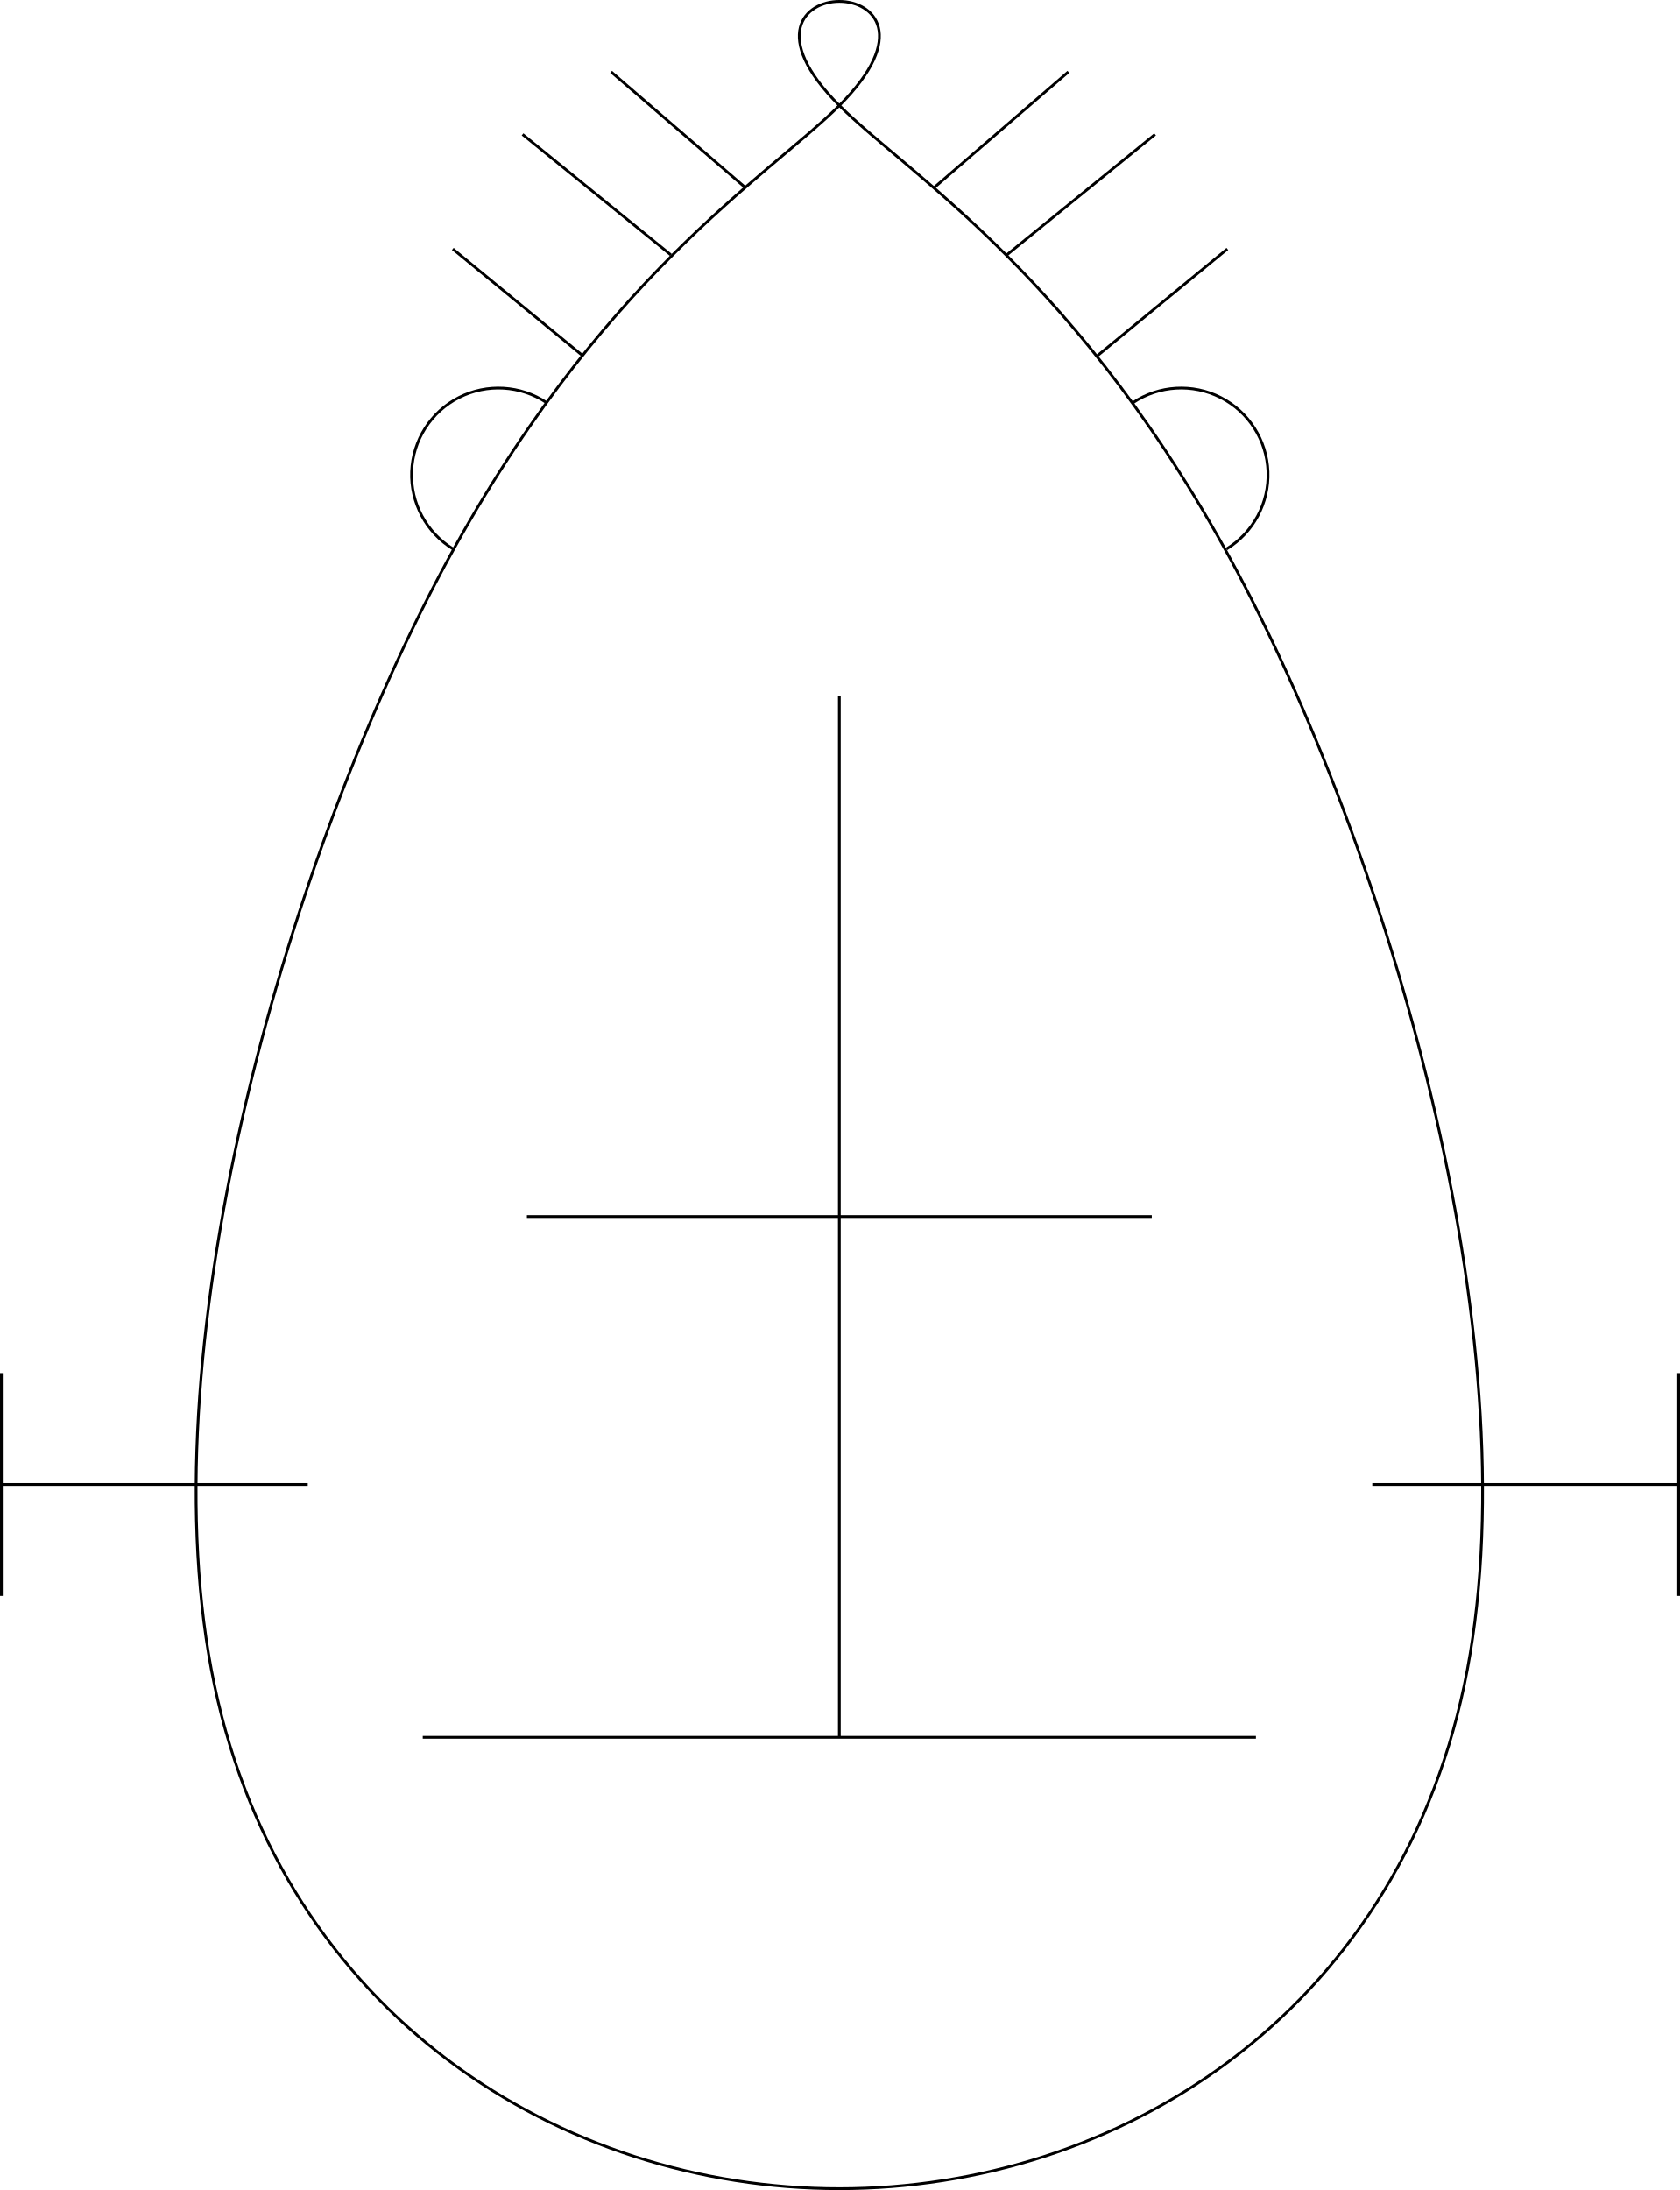
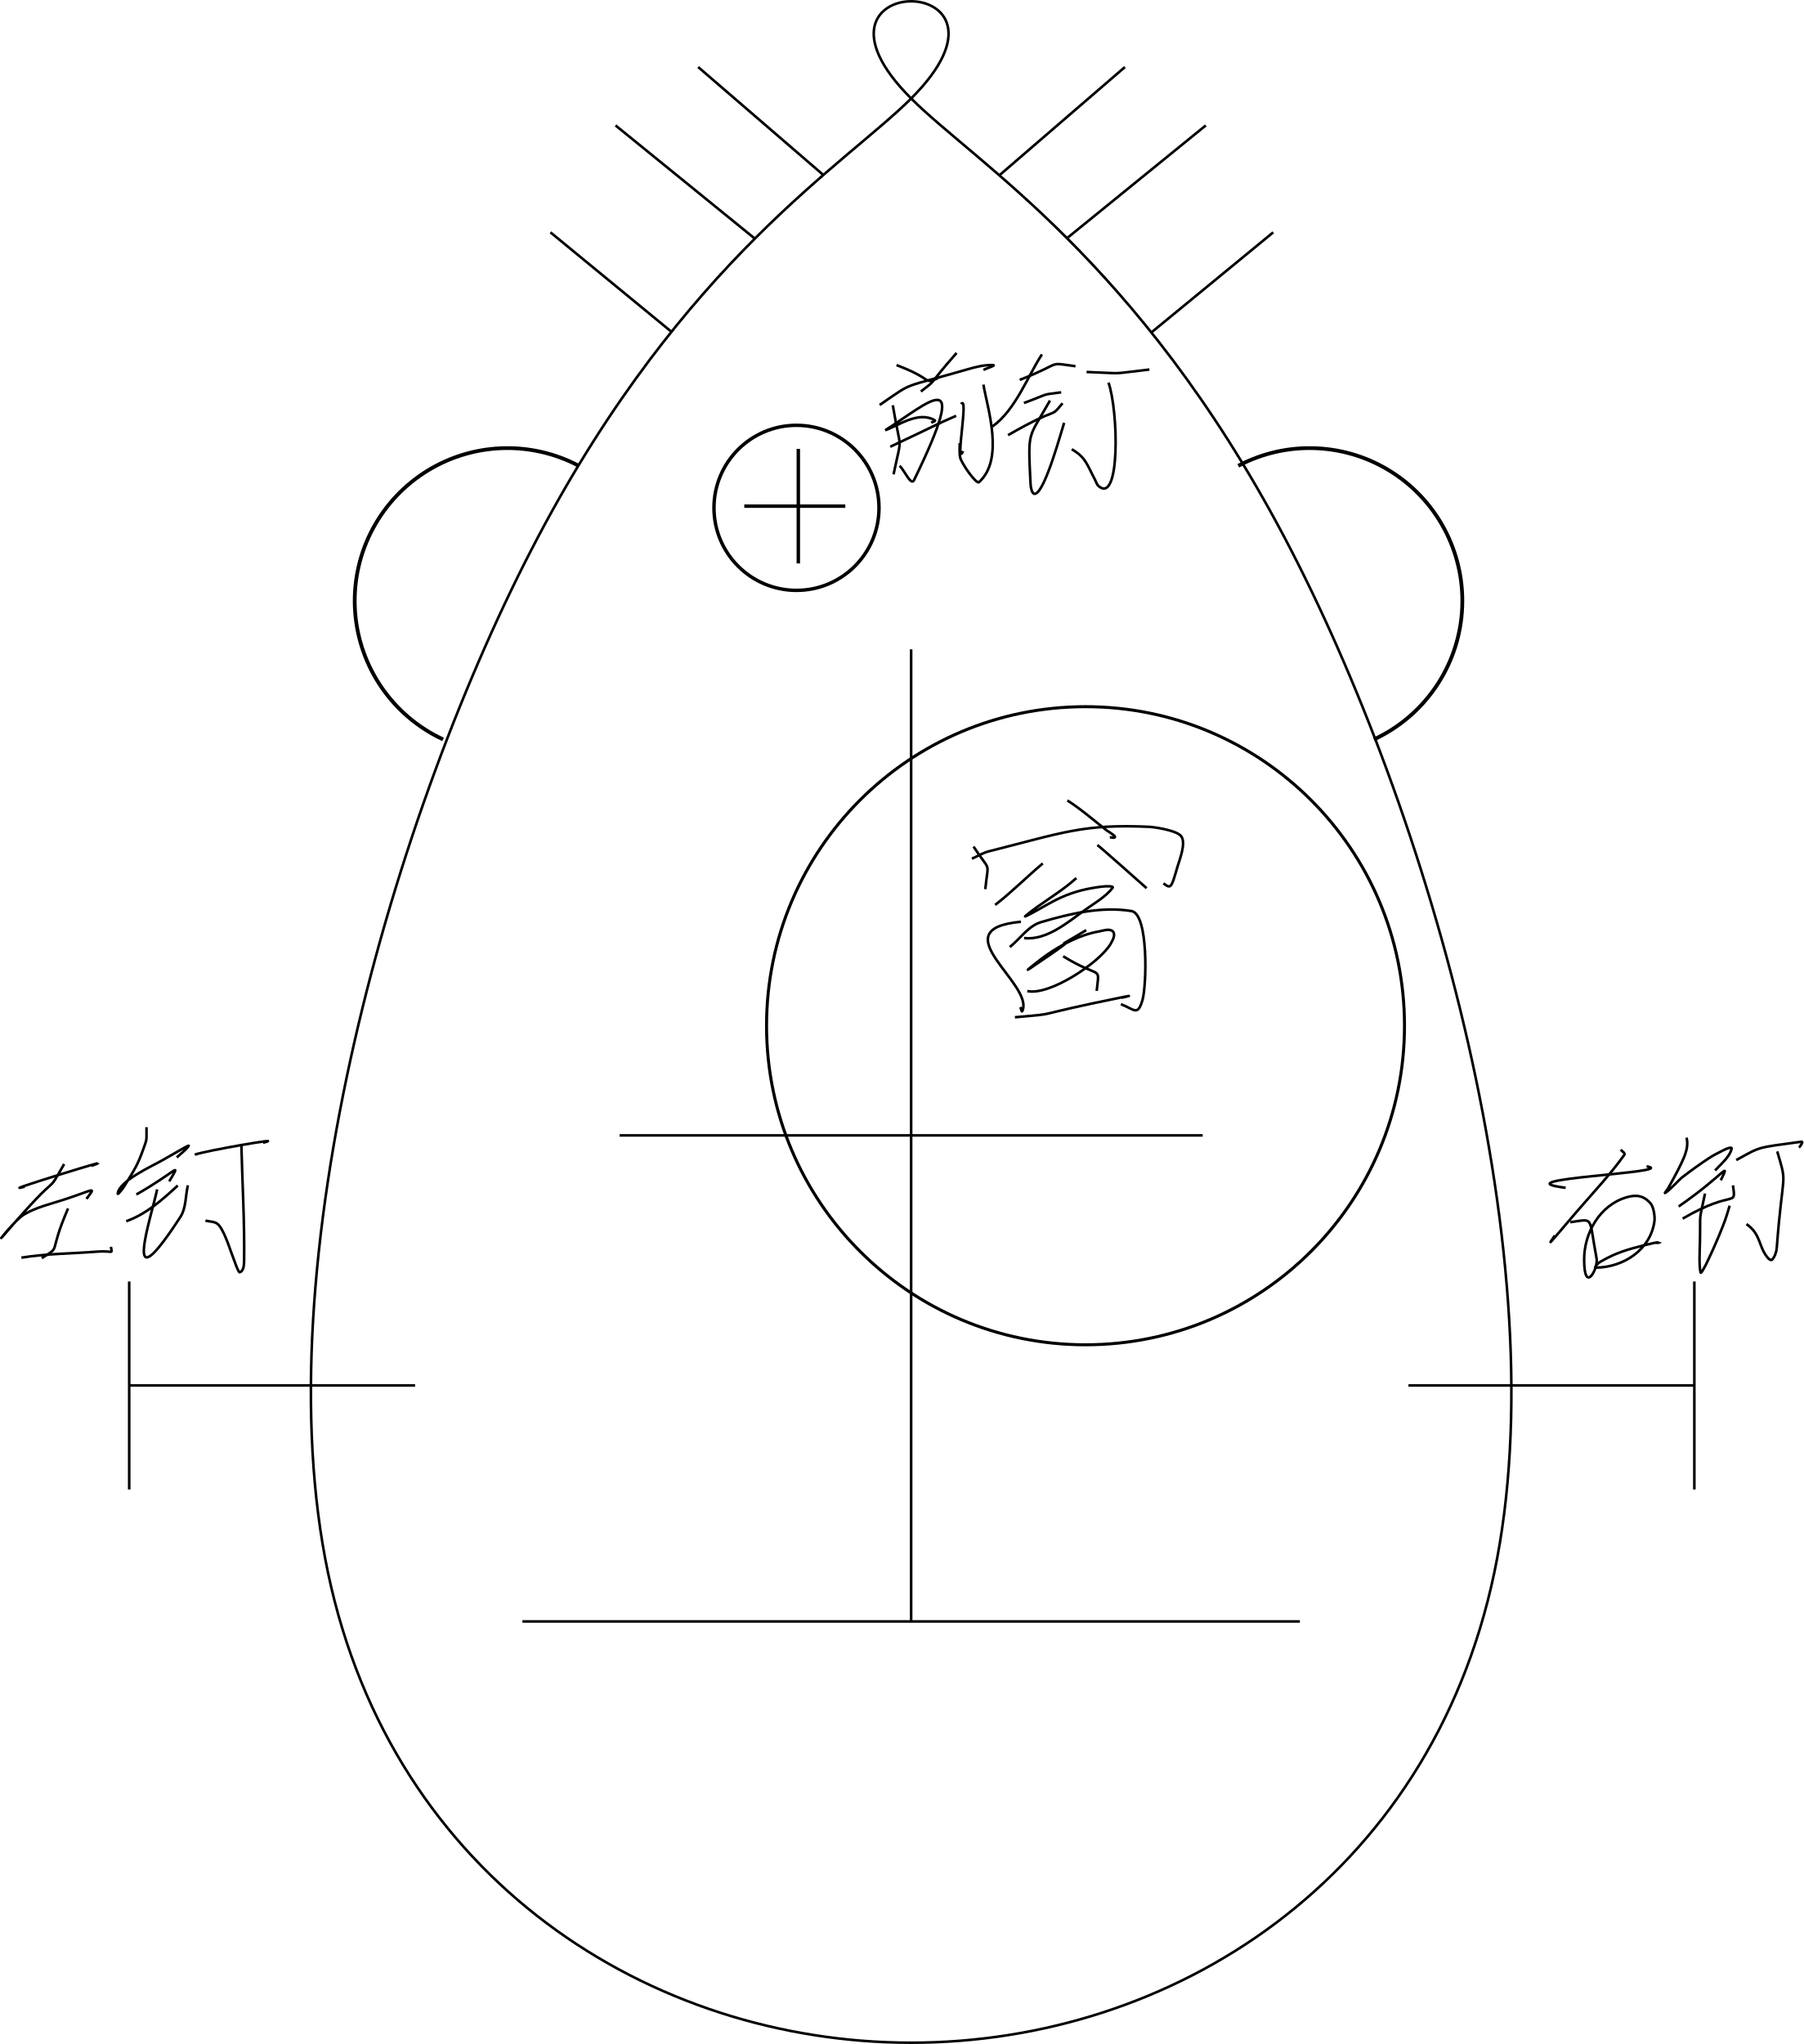
- <svg xmlns="http://www.w3.org/2000/svg" xmlns:xlink="http://www.w3.org/1999/xlink" width="161.31mm" height="210.26mm" version="1.1" viewBox="0 0 161.31 210.26">
-   <g transform="translate(-19.408 -53.201)">
-     <path d="m100 63.333c-6.667-6.667-3.333-10 3.72e-4 -10 3.334 1.32e-4 6.667 3.333-3.31e-4 10-6.667 6.667-23.333 16.666-38.333 45-15 28.333-28.333 74.999-21.666 106.67s33.333 48.333 60 48.333c26.667-1.2e-4 53.332-16.666 59.999-48.334 6.667-31.667-6.666-78.331-21.666-106.67-15-28.334-31.667-38.334-38.334-45.001z" fill="none" stroke="#000" stroke-width=".265px" />
-     <path id="path457" d="m83.821 77.671-14.238-11.568" fill="none" stroke="#000" stroke-width=".265px" />
-     <path id="path459" d="m75.342 87.336-12.458-10.234" fill="none" stroke="#000" stroke-width=".265px" />
-     <path id="path461" d="m90.99 71.224-12.903-11.123" fill="none" stroke="#000" stroke-width=".265px" />
-     <use transform="matrix(-1 0 0 1 200.08 0)" xlink:href="#path461" />
-     <use transform="matrix(-1 0 0 1 199.9 0)" xlink:href="#path457" />
-     <use transform="matrix(-1 0 0 1 200.14 0)" xlink:href="#path459" />
-     <g fill="none" stroke="#000" stroke-width=".265px">
-       <path d="m100 120v100" />
-       <path d="m70 170h60" />
-       <path d="m60 220h80" />
-     </g>
-     <path id="path560" d="m62.918 105.91a8.337 8.337 0 0 1-3.986-7.436 8.337 8.337 0 0 1 4.546-7.108 8.337 8.337 0 0 1 8.423 0.5" fill="none" stroke="#000" stroke-width=".265" />
-     <use transform="matrix(-1 0 0 1 200.09 0)" xlink:href="#path560" />
-     <g id="g3110">
-       <path d="m19.541 185.03v21.394" fill="none" stroke="#000" stroke-width=".265px" />
-       <path d="m19.504 195.72h29.453" fill="none" stroke="#000" stroke-width=".265px" />
-     </g>
-     <use transform="matrix(-1 0 0 1 200.13 0)" xlink:href="#g3110" />
+ <svg xmlns="http://www.w3.org/2000/svg" xmlns:xlink="http://www.w3.org/1999/xlink" width="185.571mm" height="210.268mm" version="1.1" viewBox="0 0 185.571 210.268" id="svg7">
+   <defs id="defs7" />
+   <path d="m 93.753,10.132 c -6.667,-6.667 -3.333,-10 3.7e-4,-10 3.334,1.32e-4 6.667,3.333 -3.3e-4,10 -6.667,6.667 -23.333,16.666 -38.333,45 -15,28.333 -28.333,74.999 -21.666,106.67 6.667,31.671 33.333,48.333 60,48.333 26.667,-1.2e-4 53.332,-16.666 59.999,-48.334 6.667,-31.667 -6.666,-78.331 -21.666,-106.67 -15,-28.334 -31.667,-38.334 -38.334,-45.001 z" fill="none" stroke="#000000" stroke-width="0.265px" id="path1" />
+   <path id="path457" d="m 77.574,24.47 -14.238,-11.568" fill="none" stroke="#000000" stroke-width="0.265px" />
+   <path id="path459" d="m 69.095,34.135 -12.458,-10.234" fill="none" stroke="#000000" stroke-width="0.265px" />
+   <path id="path461" d="m 84.743,18.023 -12.903,-11.123" fill="none" stroke="#000000" stroke-width="0.265px" />
+   <use transform="matrix(-1,0,0,1,187.5865,0)" xlink:href="#path461" id="use1" x="0" y="0" />
+   <use transform="matrix(-1,0,0,1,187.4065,0)" xlink:href="#path457" id="use2" x="0" y="0" />
+   <use transform="matrix(-1,0,0,1,187.6465,0)" xlink:href="#path459" id="use3" x="0" y="0" />
+   <g fill="none" stroke="#000000" stroke-width="0.265px" id="g5" transform="translate(-6.246741,-53.20101)">
+     <path d="M 100,120 V 220" id="path3" />
+     <path d="m 70,170 h 60" id="path4" />
+     <path d="m 60,220 h 80" id="path5" />
  </g>
+   <g id="g3110" transform="translate(-6.246741,-53.20101)">
+     <path d="m 19.541,185.03 v 21.394" fill="none" stroke="#000000" stroke-width="0.265px" id="path6" />
+     <path d="M 19.504,195.72 H 48.957" fill="none" stroke="#000000" stroke-width="0.265px" id="path7" />
+   </g>
+   <use transform="matrix(-1,0,0,1,187.6365,0)" xlink:href="#g3110" id="use7" x="0" y="0" />
+   <path style="fill:none;fill-opacity:0.2;stroke:#000000;stroke-width:0.387" id="path8" d="M 45.592,76.062 A 15.715,15.715 0 0 1 36.539,62.935 15.715,15.715 0 0 1 43.626,48.65 15.715,15.715 0 0 1 59.555,47.917" />
+   <use x="0" y="0" xlink:href="#path8" id="use8" transform="matrix(-1,0,0,1,186.9676,0)" />
+   <circle style="fill:none;fill-opacity:0.2;stroke:#000000;stroke-width:0.312" id="path9" cx="111.696" cy="105.518" r="32.821" />
+   <circle style="fill:none;fill-opacity:0.2;stroke:#000000;stroke-width:0.354" id="path10" cx="81.955" cy="52.242" r="8.49" />
+   <path style="fill:none;fill-opacity:0.2;stroke:#000000;stroke-width:0.354" d="M 76.584,52.068 H 86.979" id="path11" />
+   <path style="fill:none;fill-opacity:0.2;stroke:#000000;stroke-width:0.354" d="M 82.144,57.959 V 46.178" id="path12" />
+   <path style="fill:none;fill-opacity:0.2;stroke:#000000;stroke-width:0.265" d="m 109.83,82.343 c 1.431,0.918 2.72,2.047 4.061,3.093 0.065,0.051 0.829,0.504 0.838,0.64 0.012,0.178 -0.354,0.051 -0.532,0.068" id="path29" />
+   <path style="fill:none;fill-opacity:0.2;stroke:#000000;stroke-width:0.265" d="m 100.171,87.085 c 1.83,2.807 1.515,1.324 1.212,4.383" id="path30" />
+   <path style="fill:none;fill-opacity:0.2;stroke:#000000;stroke-width:0.265" d="m 100.003,88.336 c 0.578,-0.252 1.123,-0.602 1.735,-0.756 7.701,-1.946 9.741,-2.837 16.579,-2.521 0.181,0.008 2.744,0.304 3.233,0.979 0.52,0.718 -0.218,2.513 -0.394,3.123 -0.124,0.428 -0.241,0.858 -0.384,1.28 -0.28,0.826 -0.419,0.952 -1.055,0.427" id="path31" />
+   <path style="fill:none;fill-opacity:0.2;stroke:#000000;stroke-width:0.265" d="m 107.297,88.821 c -1.657,1.391 -3.183,2.944 -4.899,4.267" id="path32" />
+   <path style="fill:none;fill-opacity:0.2;stroke:#000000;stroke-width:0.265" d="m 112.915,86.93 c 0.324,0.218 4.845,4.245 5.066,4.441" id="path33" />
+   <path style="fill:none;fill-opacity:0.2;stroke:#000000;stroke-width:0.265" d="m 110.757,90.324 c -1.622,1.476 -3.584,2.516 -5.263,3.918 -0.131,0.109 0.322,-0.115 0.473,-0.194 1.095,-0.568 2.134,-1.247 3.263,-1.746 1.377,-0.609 2.626,-0.899 4.071,-1.086 0.633,-0.082 1.327,-0.071 1.183,0.116 -0.709,0.925 -1.913,1.612 -2.849,2.279 -1.737,1.238 -3.945,3.153 -6.259,2.89" id="path34" />
+   <path style="fill:none;fill-opacity:0.2;stroke:#000000;stroke-width:0.265" d="m 105.05,94.823 c -8.336,0.761 1.431,6.414 0.138,9.193 -0.065,0.139 -0.131,-0.278 -0.197,-0.417" id="path35" />
+   <path style="fill:none;fill-opacity:0.2;stroke:#000000;stroke-width:0.265" d="m 103.906,97.422 c 1.071,-0.853 1.9,-2.171 3.213,-2.56 2.993,-0.886 6.212,-1.636 9.295,-1.144 1.787,0.285 1.568,7.702 1.143,9.154 -0.497,1.7 -0.827,0.967 -2.218,0.427" id="path36" />
+   <path style="fill:none;fill-opacity:0.2;stroke:#000000;stroke-width:0.265" d="m 111.772,95.686 c -5.68,3.363 2.016,-1.295 -5.875,3.995 -0.65,0.436 1.191,-1.018 1.833,-1.464 1.53,-1.062 3.468,-2.078 5.332,-2.395 0.476,-0.081 1.11,-0.344 1.449,0 0.297,0.302 -0.006,0.884 -0.217,1.251 -1.107,1.932 -6.302,5.388 -8.585,4.878" id="path37" />
+   <path style="fill:none;fill-opacity:0.2;stroke:#000000;stroke-width:0.265" d="m 109.396,98.373 c 3.972,2.448 3.731,0.814 3.45,3.559" id="path38" />
+   <path style="fill:none;fill-opacity:0.2;stroke:#000000;stroke-width:0.265" d="m 104.429,104.647 c 5.151,-0.461 0.859,-0.001 11.108,-2.075 1.389,-0.281 0.029,0.033 -0.118,0.068" id="path39" />
+   <path style="fill:none;fill-opacity:0.2;stroke:#000000;stroke-width:0.265" d="m 92.249,37.558 c 4.028,1.523 2.611,1.968 4.238,1.367" id="path40" />
+   <path style="fill:none;fill-opacity:0.2;stroke:#000000;stroke-width:0.265" d="m 98.429,36.307 c -3.249,3.697 -1.851,2.56 -3.676,3.966" id="path41" />
+   <path style="fill:none;fill-opacity:0.2;stroke:#000000;stroke-width:0.265" d="m 90.514,41.66 c 3.663,-2.513 2.023,-1.633 9.068,-3.675 0.841,-0.244 1.717,-0.464 2.592,-0.427 0.367,0.015 -0.657,0.33 -0.986,0.495" id="path42" />
+   <path style="fill:none;fill-opacity:0.2;stroke:#000000;stroke-width:0.265" d="m 91.865,41.689 c 0.855,5.144 0.974,2.777 0.079,7.108" id="path43" />
+   <path style="fill:none;fill-opacity:0.2;stroke:#000000;stroke-width:0.265" d="m 92.574,47.915 c 0.493,0.491 1.174,2.1 1.478,1.474 6.011,-12.353 1.476,-7.928 -2.967,-5.13 1.396,-0.501 3.437,-2.013 5.106,-1.018 0.129,0.077 -0.25,0.168 -0.375,0.252" id="path44" />
+   <path style="fill:none;fill-opacity:0.2;stroke:#000000;stroke-width:0.265" d="m 91.608,45.956 c 6.388,-3.018 4.109,-2.006 6.771,-3.181" id="path45" />
+   <path style="fill:none;fill-opacity:0.2;stroke:#000000;stroke-width:0.265" d="m 98.892,41.573 c 0.82,-1.075 -0.669,6.649 0.207,4.839" id="path46" />
+   <path style="fill:none;fill-opacity:0.2;stroke:#000000;stroke-width:0.265" d="m 101.189,39.565 c 0.403,2.405 2.186,7.65 -0.453,10.037 -0.267,0.242 -1.815,-1.934 -1.942,-2.56 -0.097,-0.475 -0.033,-0.97 -0.049,-1.455" id="path47" />
+   <path style="fill:none;fill-opacity:0.2;stroke:#000000;stroke-width:0.265" d="m 107.211,36.462 c -1.444,2.181 -2.7,5.706 -5.096,7.409" id="path48" />
+   <path style="fill:none;fill-opacity:0.2;stroke:#000000;stroke-width:0.265" d="m 104.925,39.08 c 4.647,-1.814 2.678,-1.817 5.737,-1.406" id="path49" />
+   <path style="fill:none;fill-opacity:0.2;stroke:#000000;stroke-width:0.265" d="m 105.358,41.456 c 2.903,-1.07 1.603,-0.794 3.834,-1.096" id="path50" />
+   <path style="fill:none;fill-opacity:0.2;stroke:#000000;stroke-width:0.265" d="m 103.722,44.763 c 5.56,-3.194 4.163,-1.54 5.608,-3.278" id="path51" />
+   <path style="fill:none;fill-opacity:0.2;stroke:#000000;stroke-width:0.265" d="m 108.039,41.204 c -2.269,4.033 -2.264,2.906 -2.011,8.398 0.02,0.431 0.115,1.325 0.522,1.183 1.016,-0.355 2.621,-6.304 2.947,-7.292" id="path52" />
+   <path style="fill:none;fill-opacity:0.2;stroke:#000000;stroke-width:0.265" d="m 111.804,38.266 c 4.284,0.157 2.128,0.235 6.466,-0.252" id="path53" />
+   <path style="fill:none;fill-opacity:0.2;stroke:#000000;stroke-width:0.265" d="m 114.062,39.362 c 1.026,2.964 1.213,12.542 -1.015,10.648 -0.198,-0.168 -0.261,-0.45 -0.384,-0.679 -0.761,-1.41 -0.928,-2.302 -2.385,-3.113" id="path54" />
+   <path style="fill:none;fill-opacity:0.2;stroke:#000000;stroke-width:0.265" d="m 2.539,122.073 c -3.424,0.899 10.885,-3.541 6.87,-2.143" id="path55" />
+   <path style="fill:none;fill-opacity:0.2;stroke:#000000;stroke-width:0.265" d="m 6.6,119.746 c -2.136,3.719 0.183,-0.139 -6.328,7.457 -0.682,0.796 1.289,-1.72 2.188,-2.259 1.272,-0.762 2.76,-1.091 4.169,-1.552 3.196,-1.045 3.24,-1.394 2.267,-0.058" id="path56" />
+   <path style="fill:none;fill-opacity:0.2;stroke:#000000;stroke-width:0.265" d="m 7.004,124.314 c -2.129,4.924 -0.586,3.767 -2.711,5.111" id="path57" />
+   <path style="fill:none;fill-opacity:0.2;stroke:#000000;stroke-width:0.265" d="m 2.204,129.376 c 2.578,-0.419 5.205,-0.414 7.806,-0.621 1.594,-0.127 1.56,0.342 1.4,-0.495" id="path58" />
+   <path style="fill:none;fill-opacity:0.2;stroke:#000000;stroke-width:0.265" d="m 15.076,115.954 c -0.022,1.447 0.108,1.045 -0.355,2.327 -0.571,1.583 -0.863,2.013 -1.932,3.743 -0.163,0.265 -0.368,0.502 -0.572,0.737 -0.023,0.027 -0.101,0.074 -0.099,0.039 0.094,-1.296 3.568,-2.863 4.554,-3.423 0.691,-0.392 1.378,-0.793 2.07,-1.183 0.185,-0.104 0.37,-0.21 0.562,-0.301 0.036,-0.017 0.142,-0.052 0.118,-0.019 -0.338,0.461 -0.815,0.802 -1.232,1.193" id="path65" />
+   <path style="fill:none;fill-opacity:0.2;stroke:#000000;stroke-width:0.265" d="m 14.032,122.878 c 4.186,-2.388 4.65,-3.509 3.381,-1.348" id="path66" />
+   <path style="fill:none;fill-opacity:0.2;stroke:#000000;stroke-width:0.265" d="m 12.987,125.632 c 2.088,-0.75 3.705,-2.203 5.303,-3.675" id="path67" />
+   <path style="fill:none;fill-opacity:0.2;stroke:#000000;stroke-width:0.265" d="m 16.17,122.355 c -0.581,2.796 -3.84,12.422 2.385,2.841 0.608,-0.936 0.519,-2.172 0.779,-3.258" id="path68" />
+   <path style="fill:none;fill-opacity:0.2;stroke:#000000;stroke-width:0.265" d="m 20.044,118.786 c 0.848,-0.366 9.763,-1.907 7.018,-1.232" id="path69" />
+   <path style="fill:none;fill-opacity:0.2;stroke:#000000;stroke-width:0.265" d="m 24.834,117.671 c 0.095,3.986 0.336,7.97 0.286,11.957 -0.006,0.444 -0.027,1.127 -0.453,1.251 -0.147,0.043 -0.555,-1.195 -0.877,-2.056 -0.214,-0.572 -0.814,-2.448 -1.409,-2.919 -0.336,-0.266 -0.828,-0.226 -1.242,-0.339" id="path70" />
+   <path style="fill:none;fill-opacity:0.2;stroke:#000000;stroke-width:0.265" d="m 161.098,122.19 c -7.202,-0.913 11.9,-1.56 8.329,-2.211" id="path71" />
+   <path style="fill:none;fill-opacity:0.2;stroke:#000000;stroke-width:0.265" d="m 166.765,118.262 c 0.125,0.178 0.5,0.356 0.375,0.533 -1.487,2.094 -3.278,3.955 -4.948,5.906 -2.9,3.389 -3.039,3.621 -2.208,2.395" id="path72" />
+   <path style="fill:none;fill-opacity:0.2;stroke:#000000;stroke-width:0.265" d="m 161.571,125.729 c 2.51,-0.34 1.873,-0.706 2.711,3.733 0.191,1.012 -1.269,3.751 -1.281,0.136 -0.01,-2.752 1.595,-5.614 4.357,-6.429 1.003,-0.296 1.743,-0.187 2.454,0.592 0.352,0.386 0.487,1.411 0.424,1.872 -0.402,2.917 -3.161,4.738 -6.022,4.771 -0.244,0.003 0.222,-0.469 0.434,-0.592 0.433,-0.249 0.875,-0.485 1.331,-0.689 1.256,-0.56 2.671,-0.901 4.002,-1.212 0.37,-0.087 0.848,-0.149 0.848,-0.136 0,0.062 -0.38,0.085 -0.404,0.087" id="path73" />
+   <path style="fill:none;fill-opacity:0.2;stroke:#000000;stroke-width:0.265" d="m 173.536,117.031 c 0.308,1.136 -0.399,2.345 -0.877,3.336 -0.176,0.365 -0.847,1.573 -1.025,1.891 -0.087,0.157 -0.442,0.544 -0.286,0.456 0.386,-0.217 1.553,-1.457 1.676,-1.552 0.92,-0.707 1.86,-1.389 2.829,-2.027 0.466,-0.307 0.971,-0.553 1.469,-0.805 0.63,-0.319 0.886,-0.308 0.858,-0.175 -0.182,0.856 -1.142,1.63 -1.705,2.25" id="path79" />
+   <path style="fill:none;fill-opacity:0.2;stroke:#000000;stroke-width:0.265" d="m 172.728,124.11 c 4.692,-3.247 5.347,-4.819 4.337,-2.696" id="path80" />
+   <path style="fill:none;fill-opacity:0.2;stroke:#000000;stroke-width:0.265" d="m 173.142,125.361 c 5.331,-3.117 5.491,-1.055 5.175,-3.423" id="path81" />
+   <path style="fill:none;fill-opacity:0.2;stroke:#000000;stroke-width:0.265" d="m 175.439,122.781 c -0.663,3.234 -0.453,1.491 -0.522,5.062 -0.011,0.538 -0.117,2.396 0.069,3.064 0.024,0.087 0.15,-0.107 0.197,-0.184 0.202,-0.331 0.377,-0.677 0.542,-1.028 0.391,-0.83 0.774,-1.664 1.124,-2.512 0.726,-1.762 0.734,-1.85 1.124,-3.152" id="path82" />
+   <path style="fill:none;fill-opacity:0.2;stroke:#000000;stroke-width:0.265" d="m 178.652,119.339 c 2.604,-1.428 1.975,-1.241 6.712,-1.891 0.214,-0.029 -0.087,0.471 -0.266,0.592" id="path83" />
+   <path style="fill:none;fill-opacity:0.2;stroke:#000000;stroke-width:0.265" d="m 182.871,118.447 c 1.075,3.661 0.579,1.636 -0.049,9.92 -0.033,0.432 -0.189,0.884 -0.473,1.212 -0.101,0.117 -0.333,-0.047 -0.434,-0.165 -1.012,-1.181 -0.672,-2.412 -2.208,-3.491" id="path84" />
</svg>
